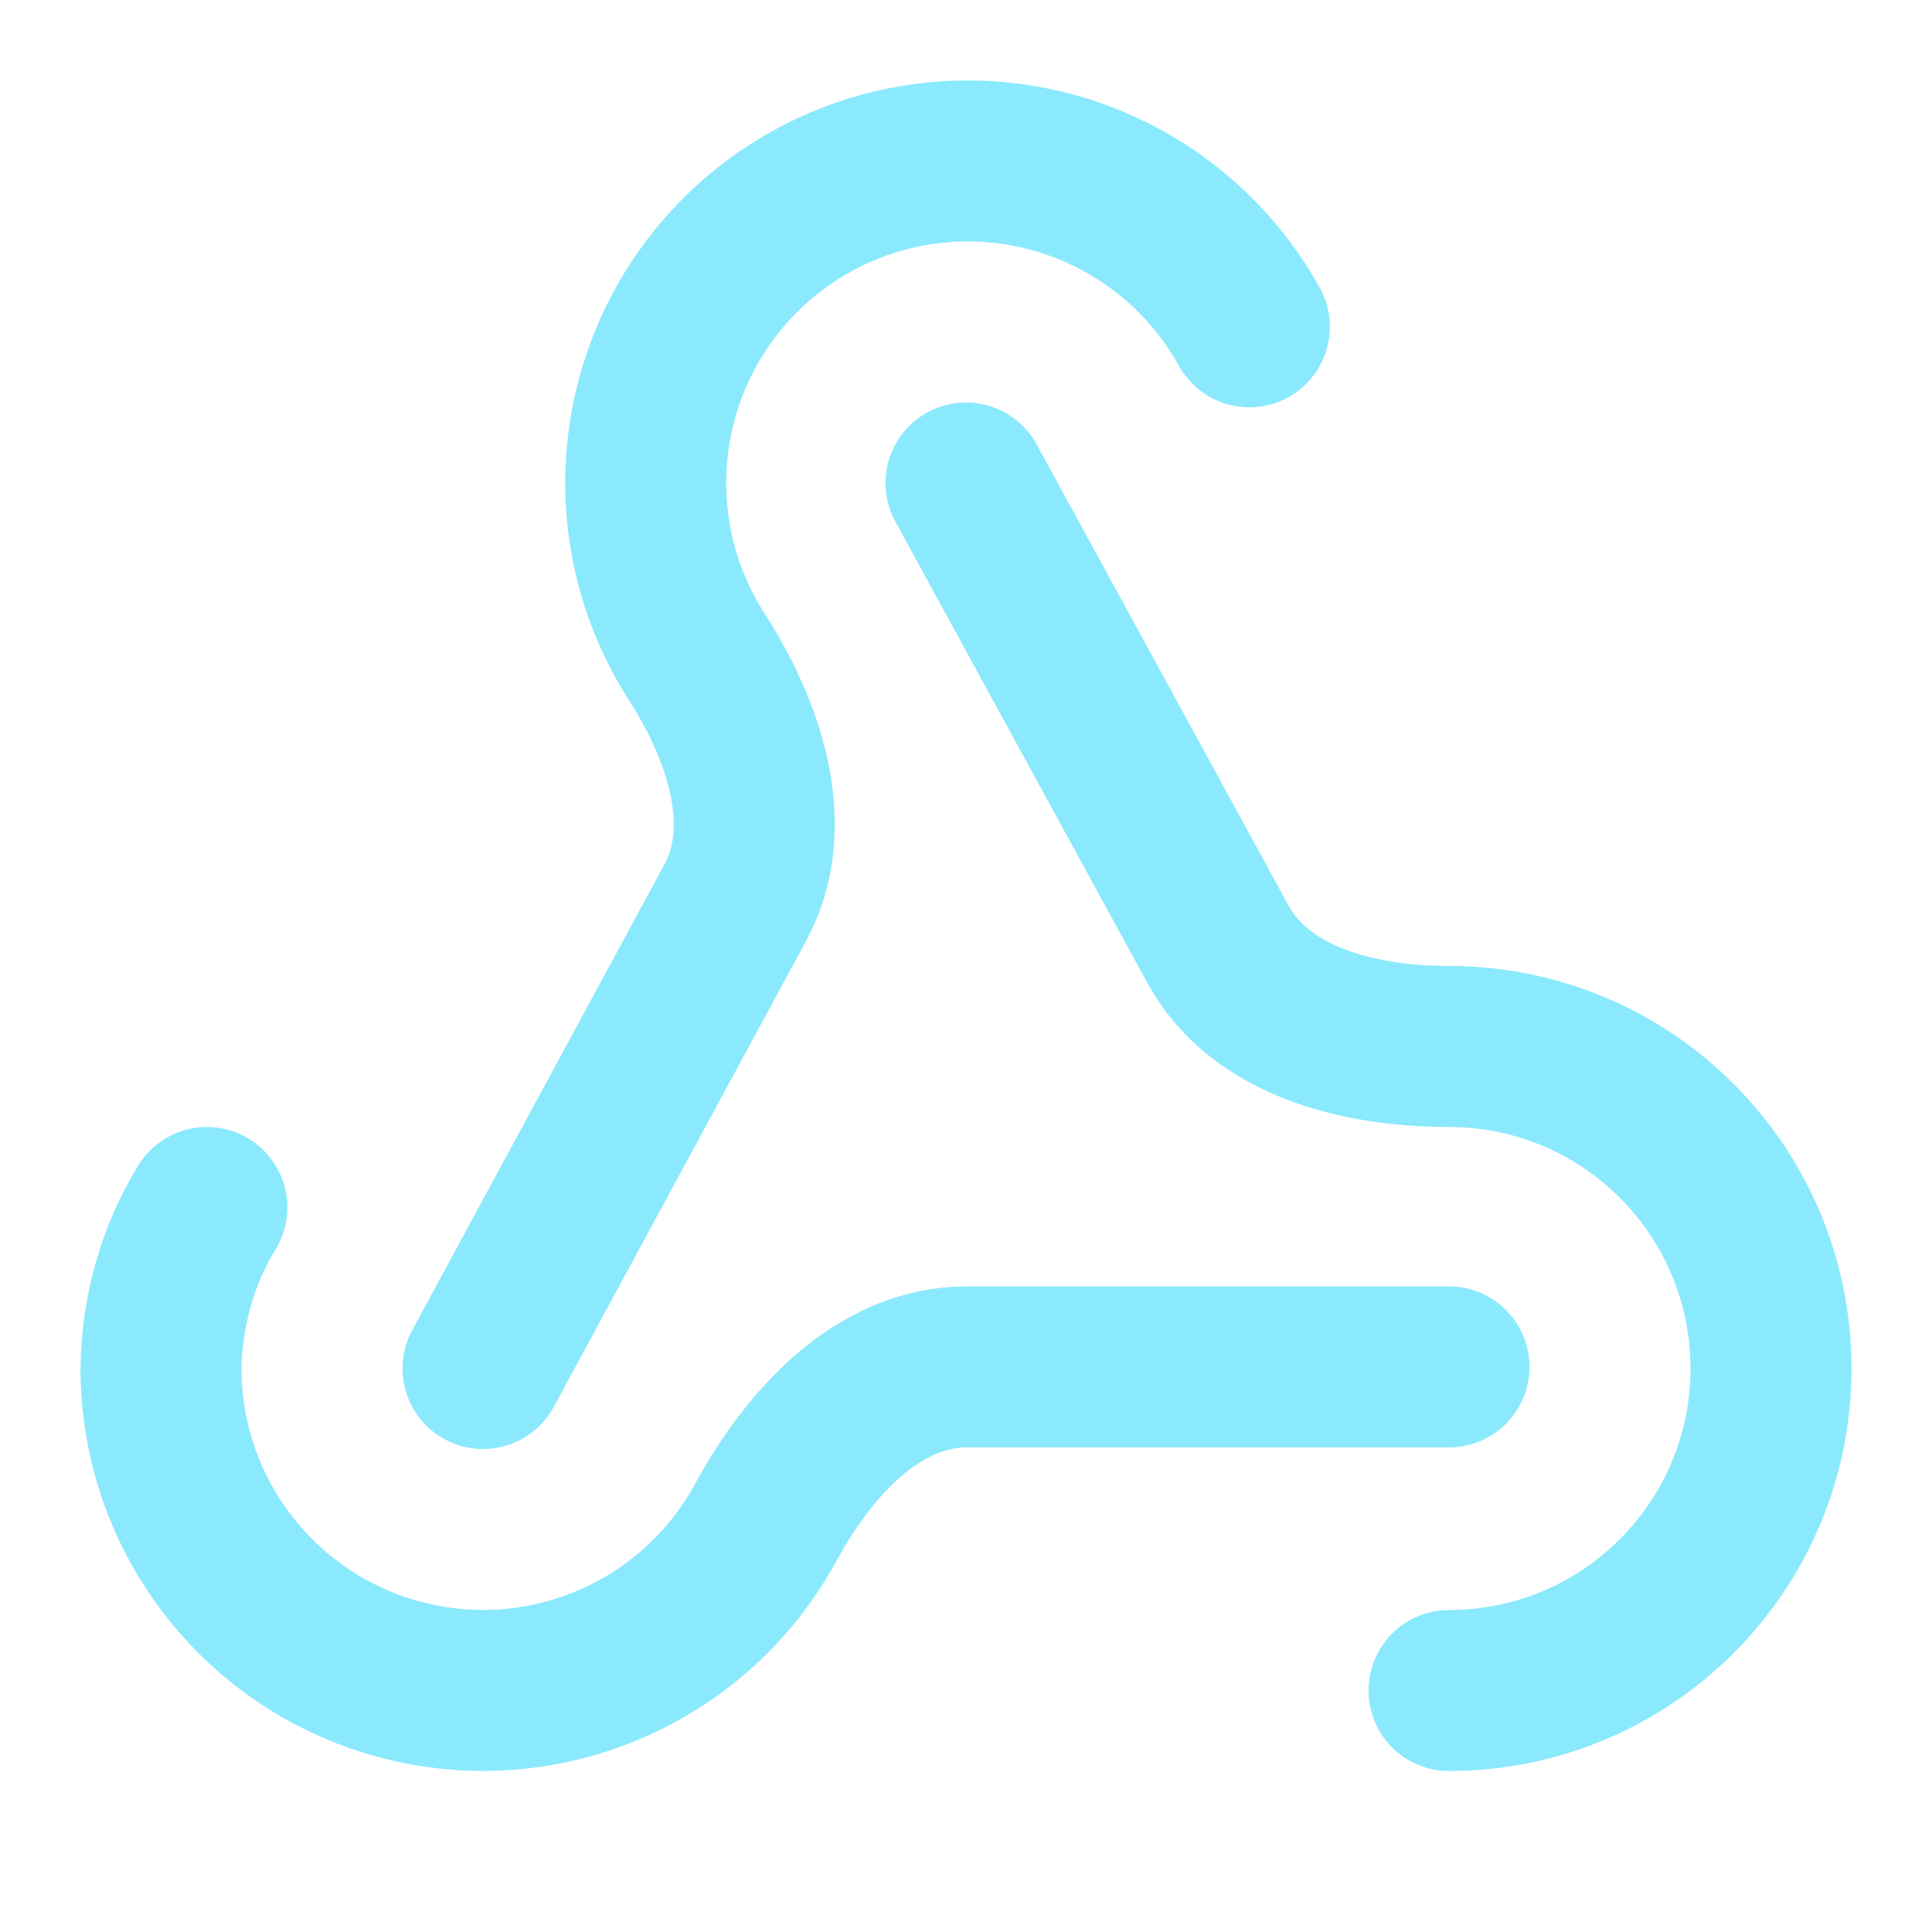
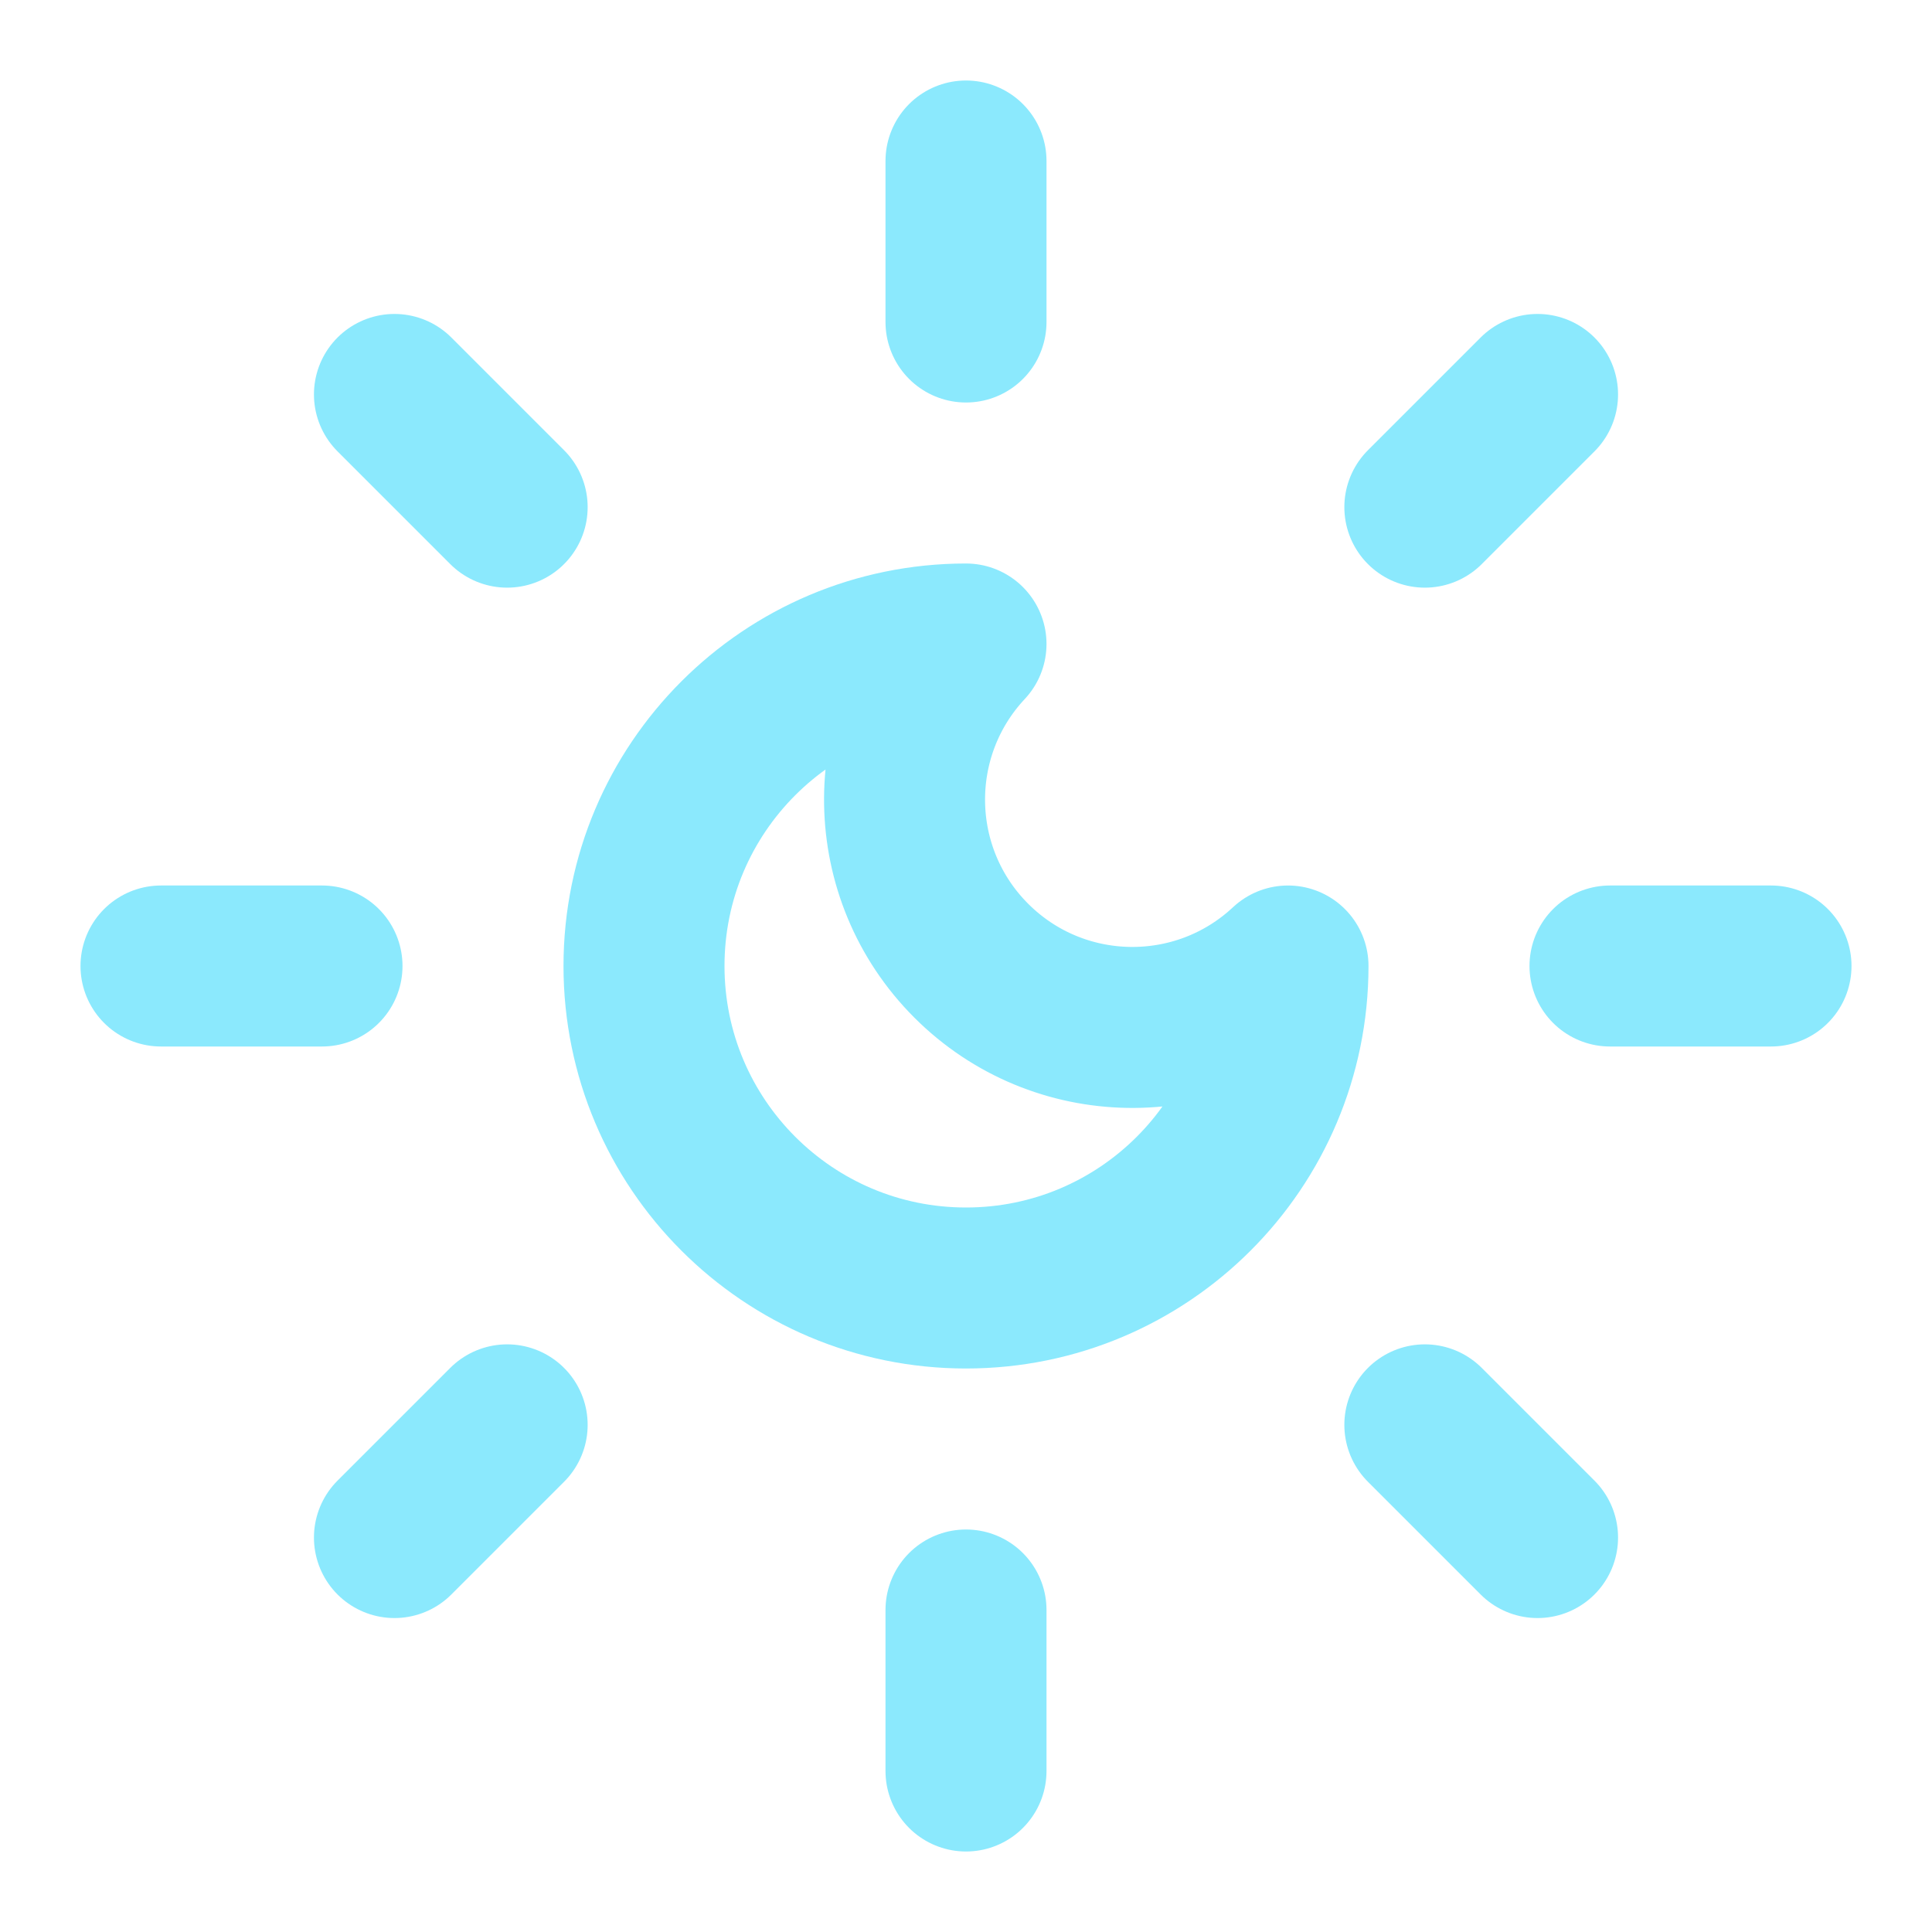
- <svg xmlns="http://www.w3.org/2000/svg" width="24" height="24" viewBox="0 0 24 24" fill="none" stroke="#8BE9FD" stroke-width="2" stroke-linecap="round" stroke-linejoin="round" class="lucide lucide-webhook">
-   <path d="M18 16.98h-5.99c-1.1 0-1.95.94-2.48 1.9A4 4 0 0 1 2 17c.01-.7.2-1.4.57-2" />
-   <path d="m6 17 3.13-5.78c.53-.97.1-2.18-.5-3.1a4 4 0 1 1 6.89-4.06" />
-   <path d="m12 6 3.13 5.73C15.66 12.7 16.9 13 18 13a4 4 0 0 1 0 8" />
+ <svg xmlns="http://www.w3.org/2000/svg" width="24" height="24" viewBox="0 0 24 24" fill="none" stroke="#8BE9FD" stroke-width="2" stroke-linecap="round" stroke-linejoin="round" class="lucide lucide-sun-moon">
+   <path d="M12 8a2.83 2.83 0 0 0 4 4 4 4 0 1 1-4-4" />
+   <path d="M12 2v2" />
+   <path d="M12 20v2" />
+   <path d="m4.9 4.9 1.4 1.4" />
+   <path d="m17.7 17.7 1.4 1.4" />
+   <path d="M2 12h2" />
+   <path d="M20 12h2" />
+   <path d="m6.3 17.7-1.4 1.4" />
+   <path d="m19.1 4.9-1.4 1.4" />
</svg>
